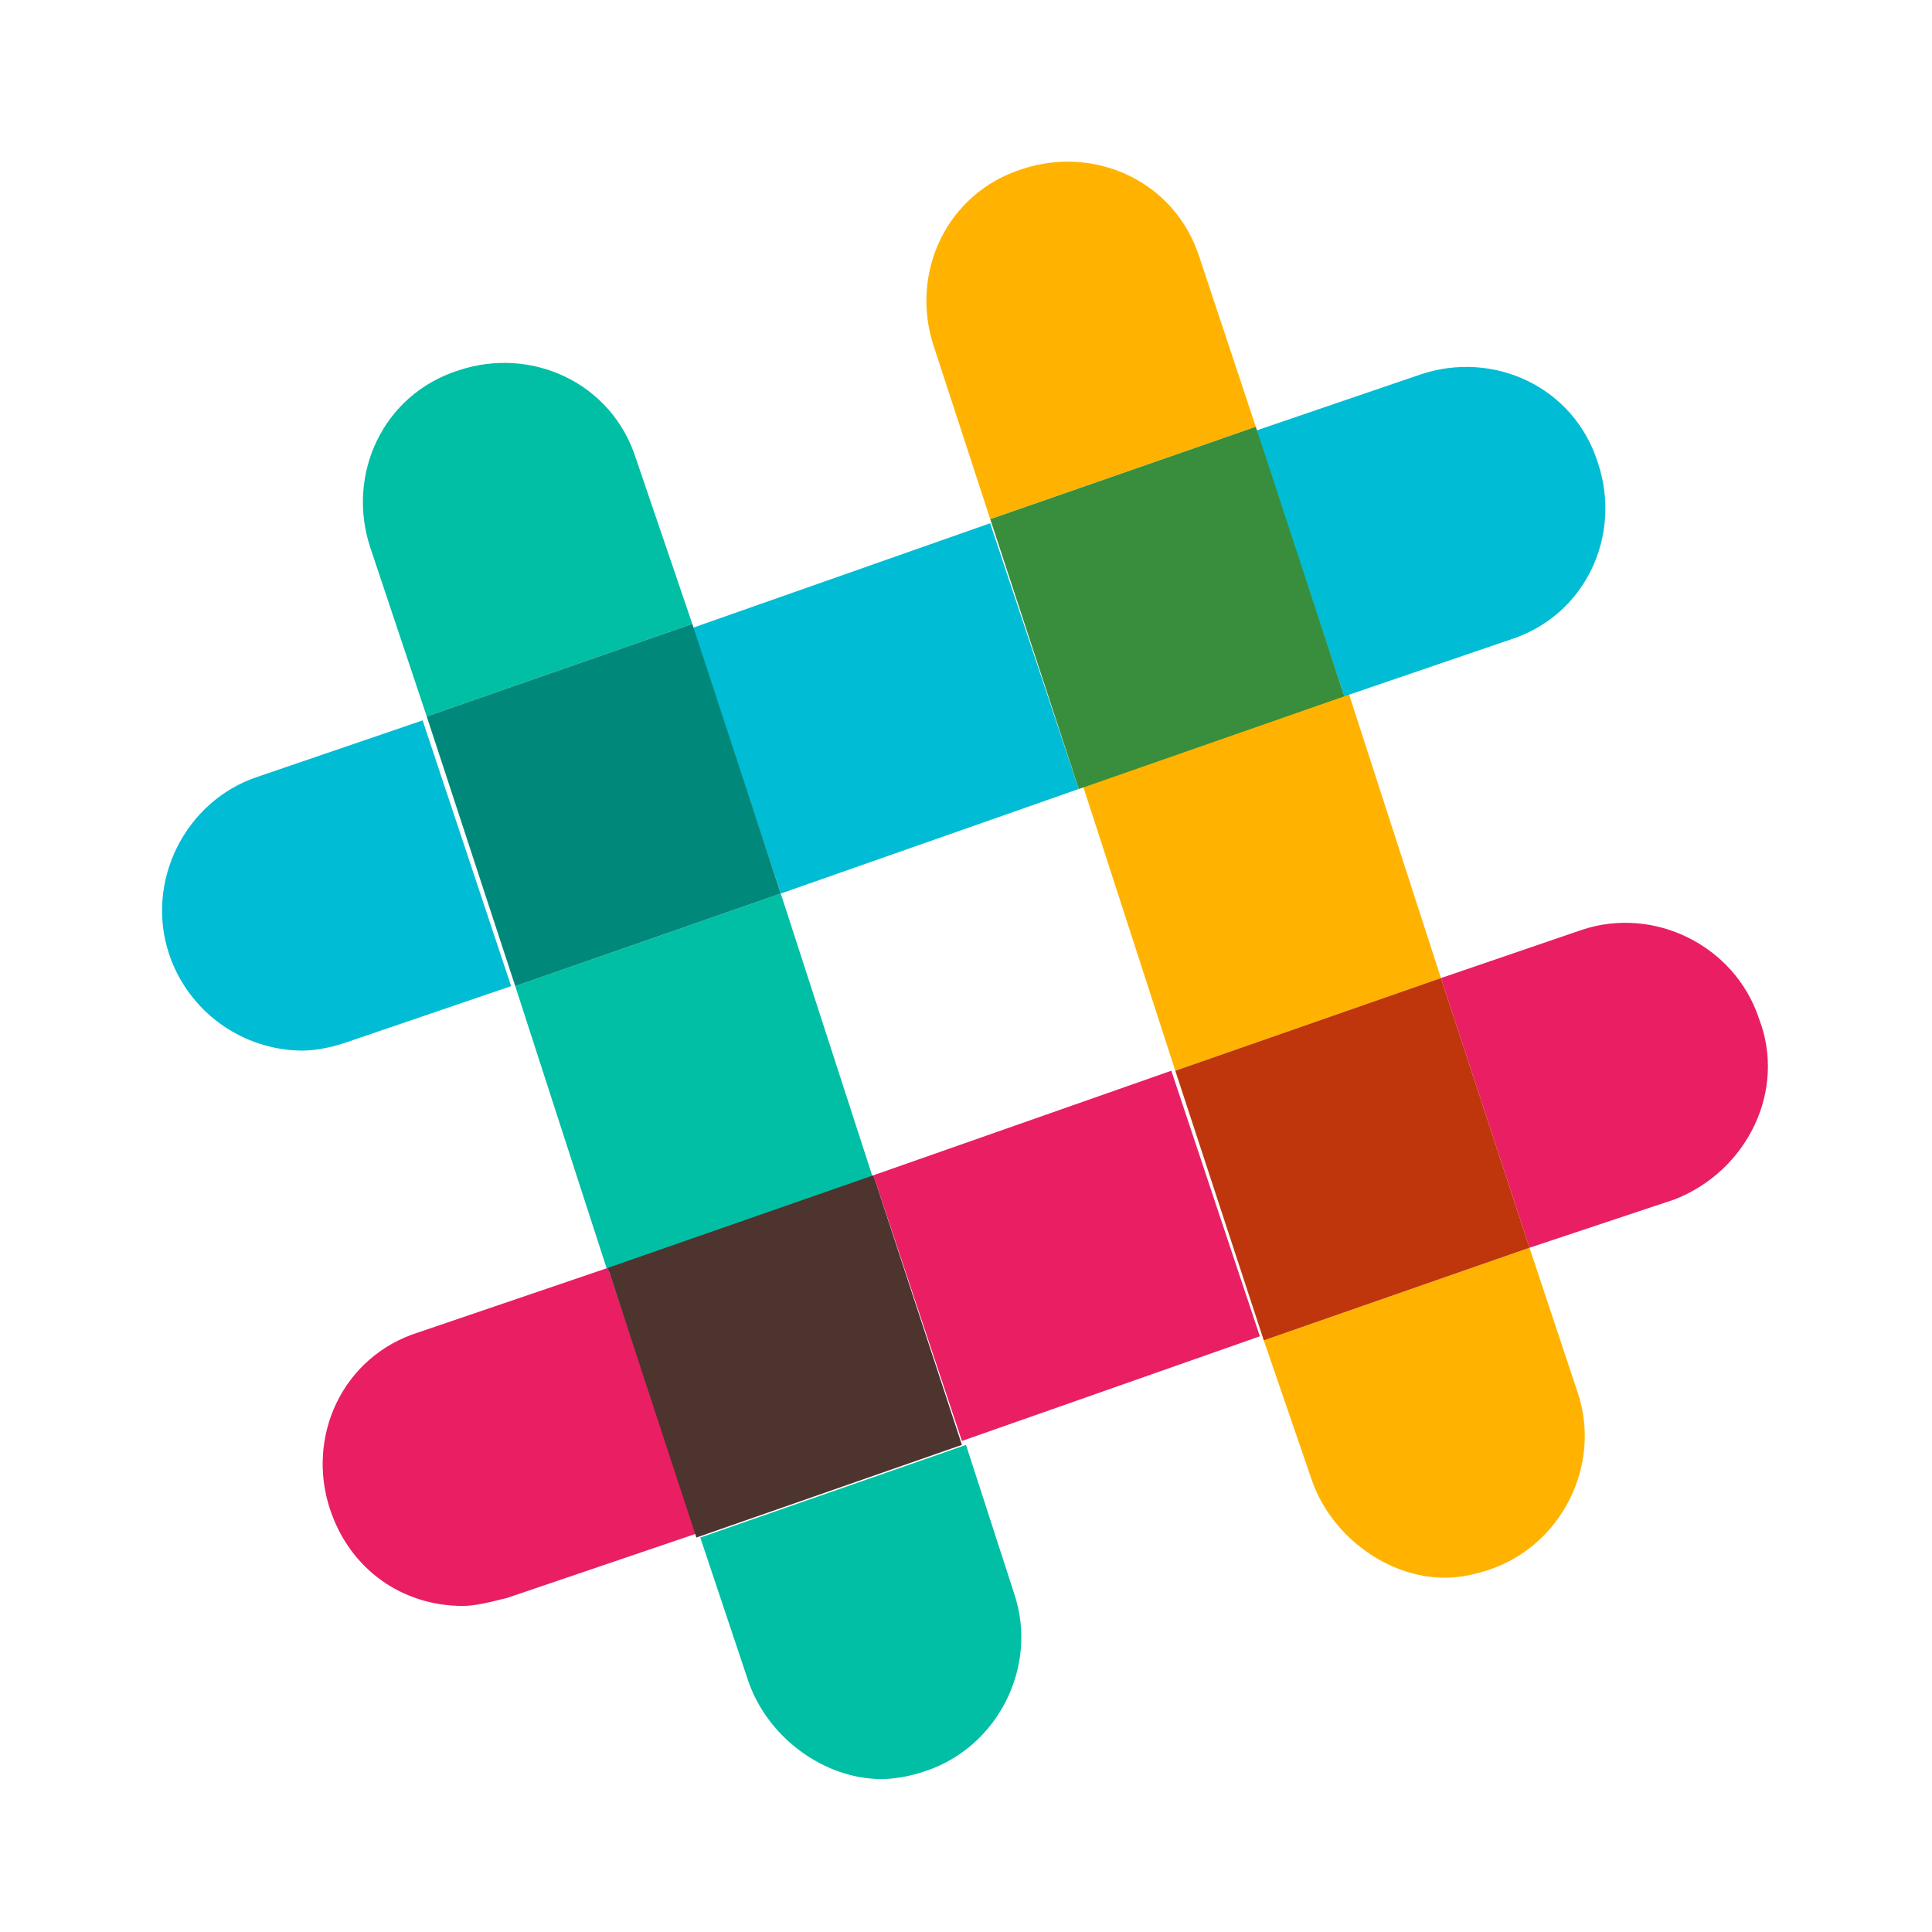
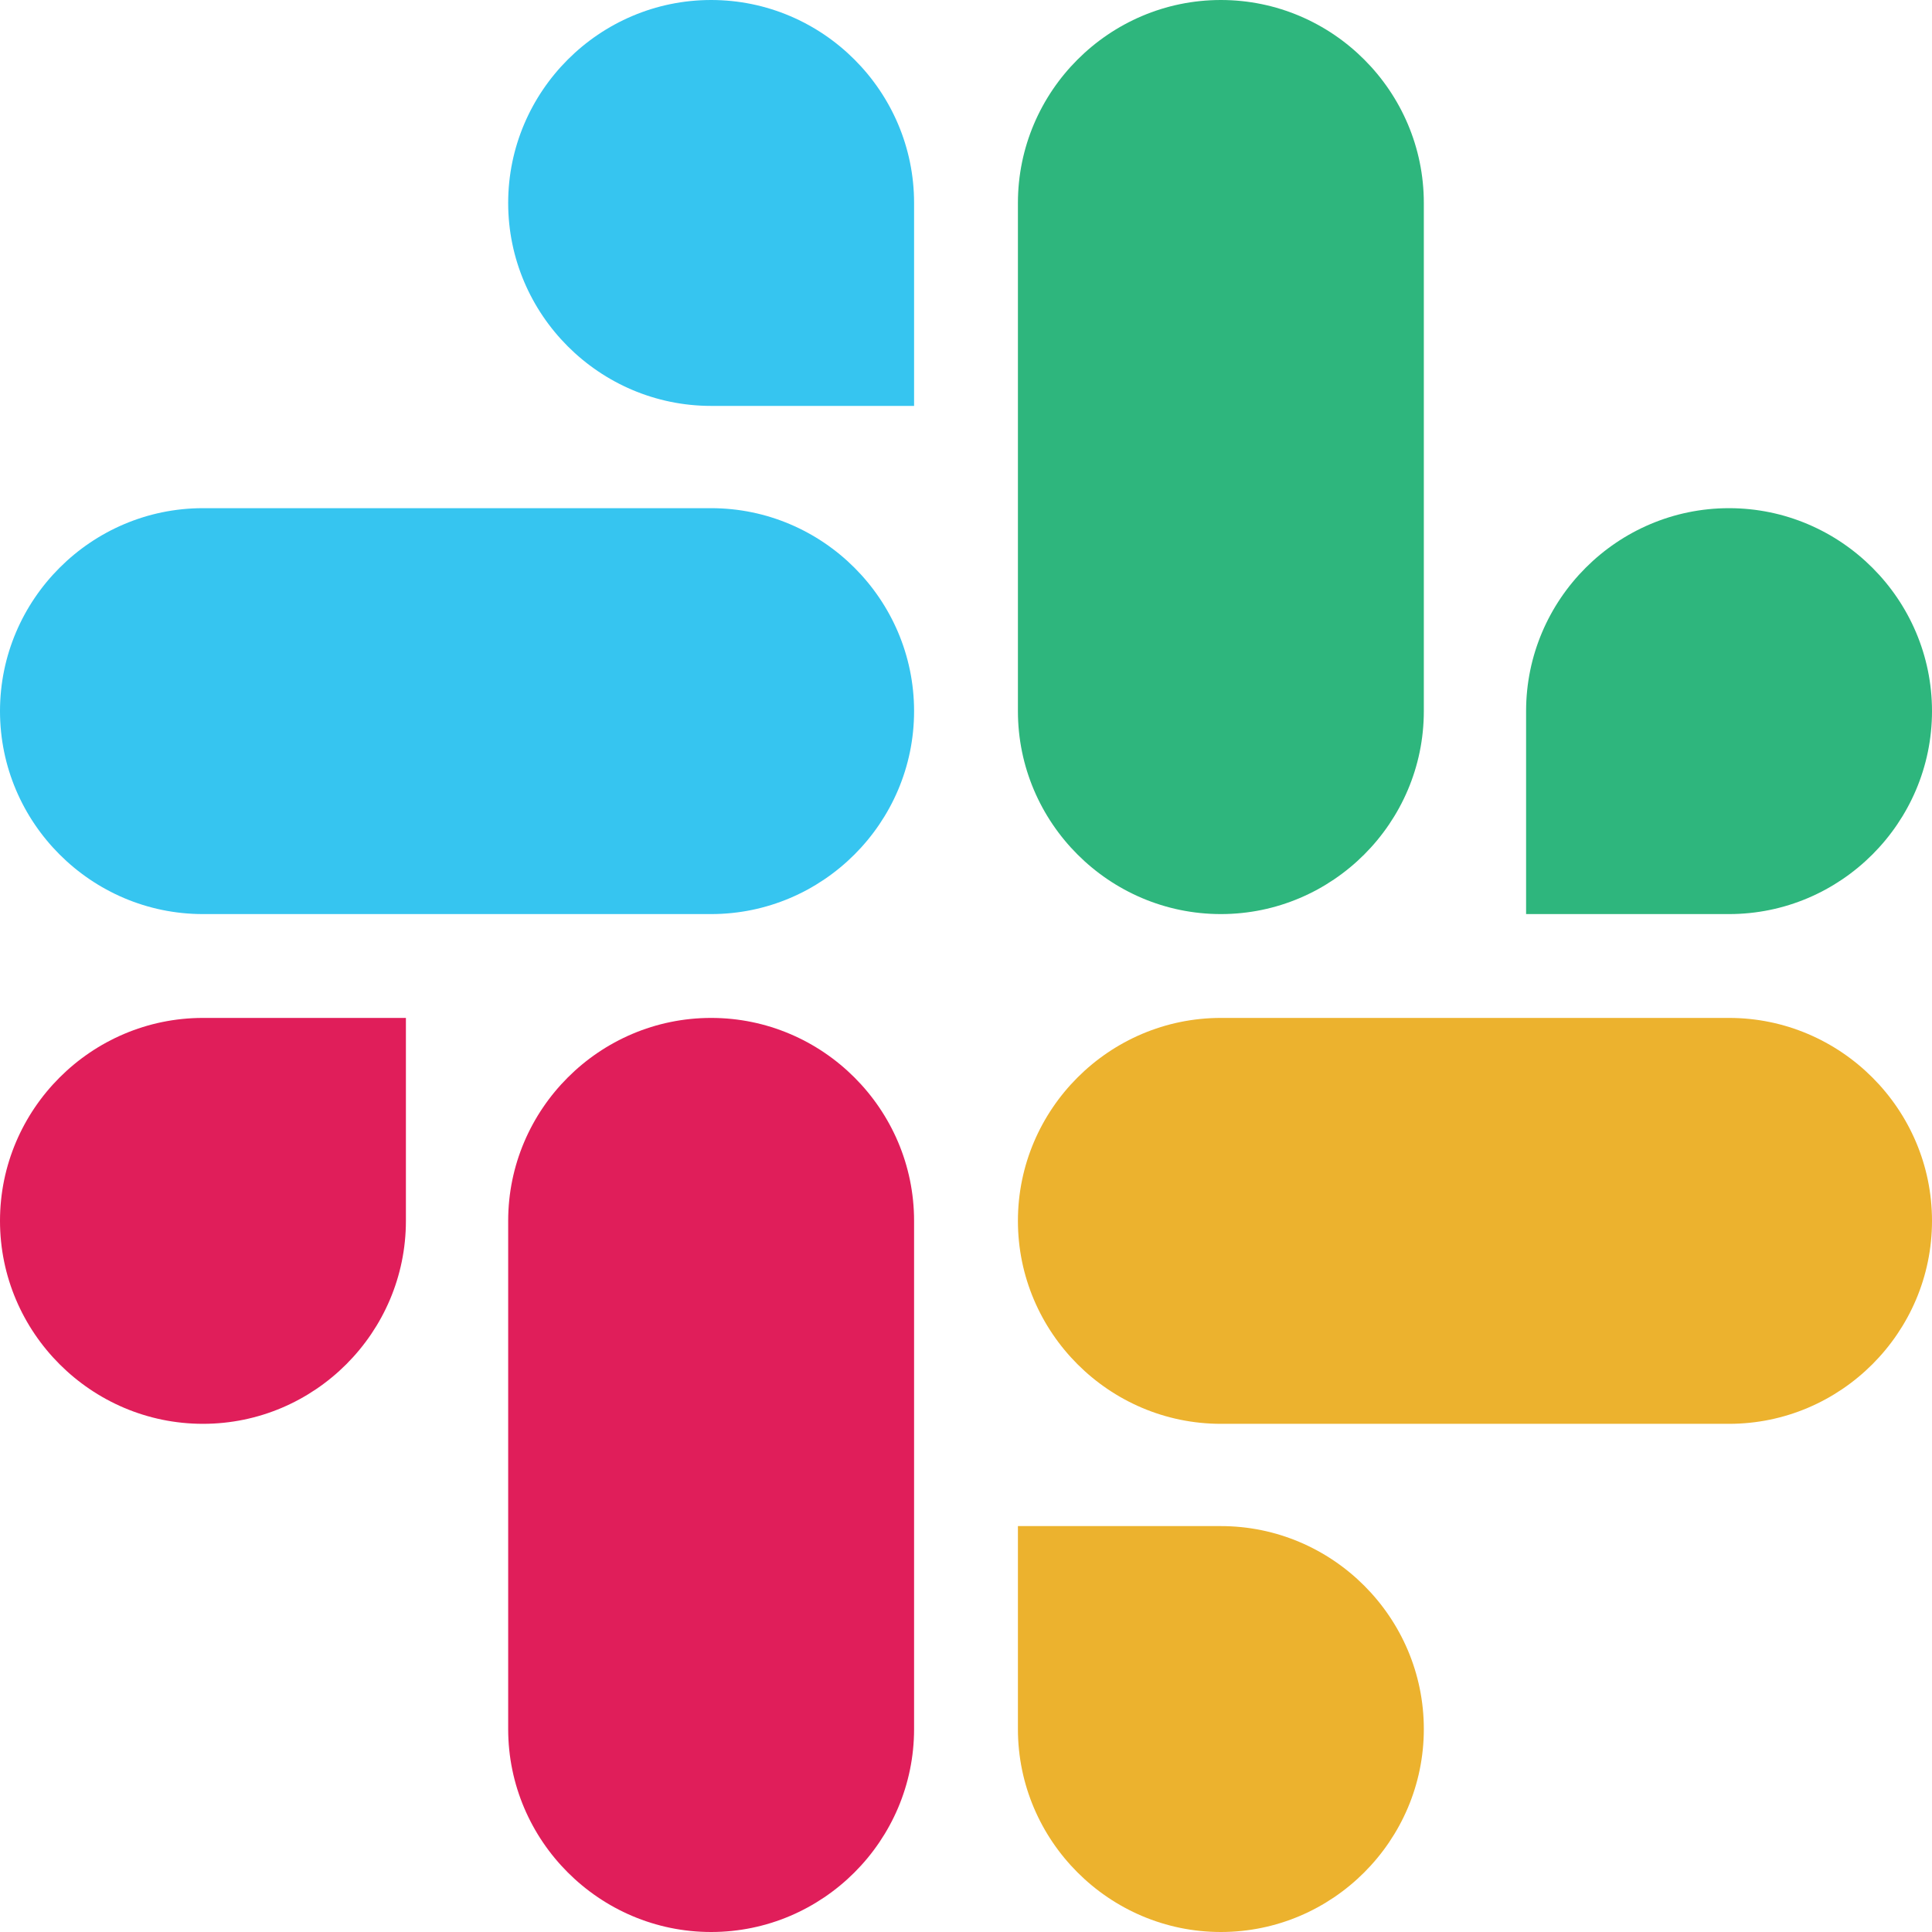
- <svg xmlns="http://www.w3.org/2000/svg" viewBox="0 0 48 48" version="1.1">
-   <g id="surface1">
-     <path d="M31.2 10.602l-6.598 2.296-1.403-4.296C22.602 6.8 23.5 4.8 25.4 4.199c1.8-.597 3.8.301 4.402 2.2zm-2 16l6.6-2.301-2.3-7.102-6.602 2.301zM32.601 36.8c.5 1.398 1.898 2.398 3.296 2.398.403 0 .801-.097 1.102-.199 1.8-.602 2.8-2.602 2.2-4.398L38 31l-6.602 2.3z" fill="#FFB300" />
-     <path d="M17.2 15.5l-6.598 2.3-1.403-4.198C8.602 11.8 9.5 9.8 11.4 9.199c1.8-.597 3.8.301 4.402 2.2zm1.402 26.3c.5 1.4 1.898 2.4 3.296 2.4.403 0 .801-.098 1.102-.2 1.8-.602 2.8-2.602 2.2-4.398L24 35.898 17.398 38.2zm.796-19.6l-6.597 2.3 2.3 7.102L21.7 29.3z" fill="#00BFA5" />
-     <path d="M33.398 17.3L31.2 10.7l4.102-1.4c1.8-.6 3.8.302 4.398 2.2.602 1.8-.3 3.8-2.199 4.398zm-6.597 2.302L24.6 13 17.2 15.602l2.2 6.597zM6.398 19.3c-1.796.597-2.796 2.597-2.199 4.398A3.514 3.514 0 0 0 7.5 26.102c.398 0 .8-.102 1.102-.204l4.097-1.398-2.199-6.602z" fill="#00BCD4" />
-     <path d="M15.102 31.5l2.199 6.602-4.7 1.597c-.402.102-.8.2-1.101.2-1.5 0-2.8-.899-3.3-2.399-.598-1.8.3-3.8 2.198-4.398zm28.597-6.2c-.597-1.8-2.597-2.8-4.398-2.198L35.8 24.3 38 31l3.602-1.2c1.796-.698 2.796-2.698 2.097-4.5zm-22 3.9l2.2 6.6 7.402-2.6-2.2-6.598z" fill="#E91E63" />
-     <path d="M33.398 17.3L31.2 10.603l-6.597 2.296 2.199 6.704z" fill="#388E3C" />
-     <path d="M17.2 15.5l-6.598 2.3 2.199 6.7 6.597-2.3z" fill="#00897B" />
-     <path d="M29.2 26.602l2.198 6.699L38 31l-2.2-6.7z" fill="#BF360C" />
-     <path d="M15.102 31.5l2.199 6.7 6.597-2.302L21.7 29.2z" fill="#4E342E" />
+ <svg xmlns="http://www.w3.org/2000/svg" height="100%" style="fill-rule:evenodd;clip-rule:evenodd;stroke-linejoin:round;stroke-miterlimit:2;" version="1.1" viewBox="0 0 512 512" width="100%" xml:space="preserve">
+   <g>
+     <g>
+       <path d="M107.57,323.544c0,29.603 -24.182,53.785 -53.785,53.785c-29.602,0 -53.785,-24.182 -53.785,-53.785c0,-29.602 24.183,-53.785 53.785,-53.785l53.785,0l0,53.785Z" style="fill:#e01e5a;fill-rule:nonzero;" />
+       <path d="M134.671,323.544c0,-29.602 24.183,-53.785 53.785,-53.785c29.603,0 53.785,24.183 53.785,53.785l0,134.671c0,29.603 -24.182,53.785 -53.785,53.785c-29.602,0 -53.785,-24.182 -53.785,-53.785l0,-134.671Z" style="fill:#e01e5a;fill-rule:nonzero;" />
+     </g>
+     <g>
+       <path d="M188.456,107.57c-29.602,0 -53.785,-24.182 -53.785,-53.785c0,-29.602 24.183,-53.785 53.785,-53.785c29.603,0 53.785,24.183 53.785,53.785l0,53.785l-53.785,0Z" style="fill:#36c5f0;fill-rule:nonzero;" />
+       <path d="M188.456,134.671c29.603,0 53.785,24.183 53.785,53.785c0,29.603 -24.182,53.785 -53.785,53.785l-134.671,0c-29.602,0 -53.785,-24.182 -53.785,-53.785c0,-29.602 24.183,-53.785 53.785,-53.785l134.671,0Z" style="fill:#36c5f0;fill-rule:nonzero;" />
+     </g>
+     <g>
+       <path d="M404.43,188.456c0,-29.602 24.183,-53.785 53.785,-53.785c29.603,0 53.785,24.183 53.785,53.785c0,29.603 -24.182,53.785 -53.785,53.785l-53.785,0l0,-53.785Z" style="fill:#2eb67d;fill-rule:nonzero;" />
+       <path d="M377.329,188.456c0,29.603 -24.182,53.785 -53.785,53.785c-29.602,0 -53.785,-24.182 -53.785,-53.785l0,-134.671c0,-29.602 24.183,-53.785 53.785,-53.785c29.603,0 53.785,24.183 53.785,53.785l0,134.671Z" style="fill:#2eb67d;fill-rule:nonzero;" />
+     </g>
+     <g>
+       <path d="M323.544,404.43c29.603,0 53.785,24.183 53.785,53.785c0,29.603 -24.182,53.785 -53.785,53.785c-29.602,0 -53.785,-24.182 -53.785,-53.785l0,-53.785l53.785,0Z" style="fill:#ecb22e;fill-rule:nonzero;" />
+       <path d="M323.544,377.329c-29.602,0 -53.785,-24.182 -53.785,-53.785c0,-29.602 24.183,-53.785 53.785,-53.785l134.671,0c29.603,0 53.785,24.183 53.785,53.785c0,29.603 -24.182,53.785 -53.785,53.785l-134.671,0Z" style="fill:#ecb22e;fill-rule:nonzero;" />
+     </g>
  </g>
</svg>
